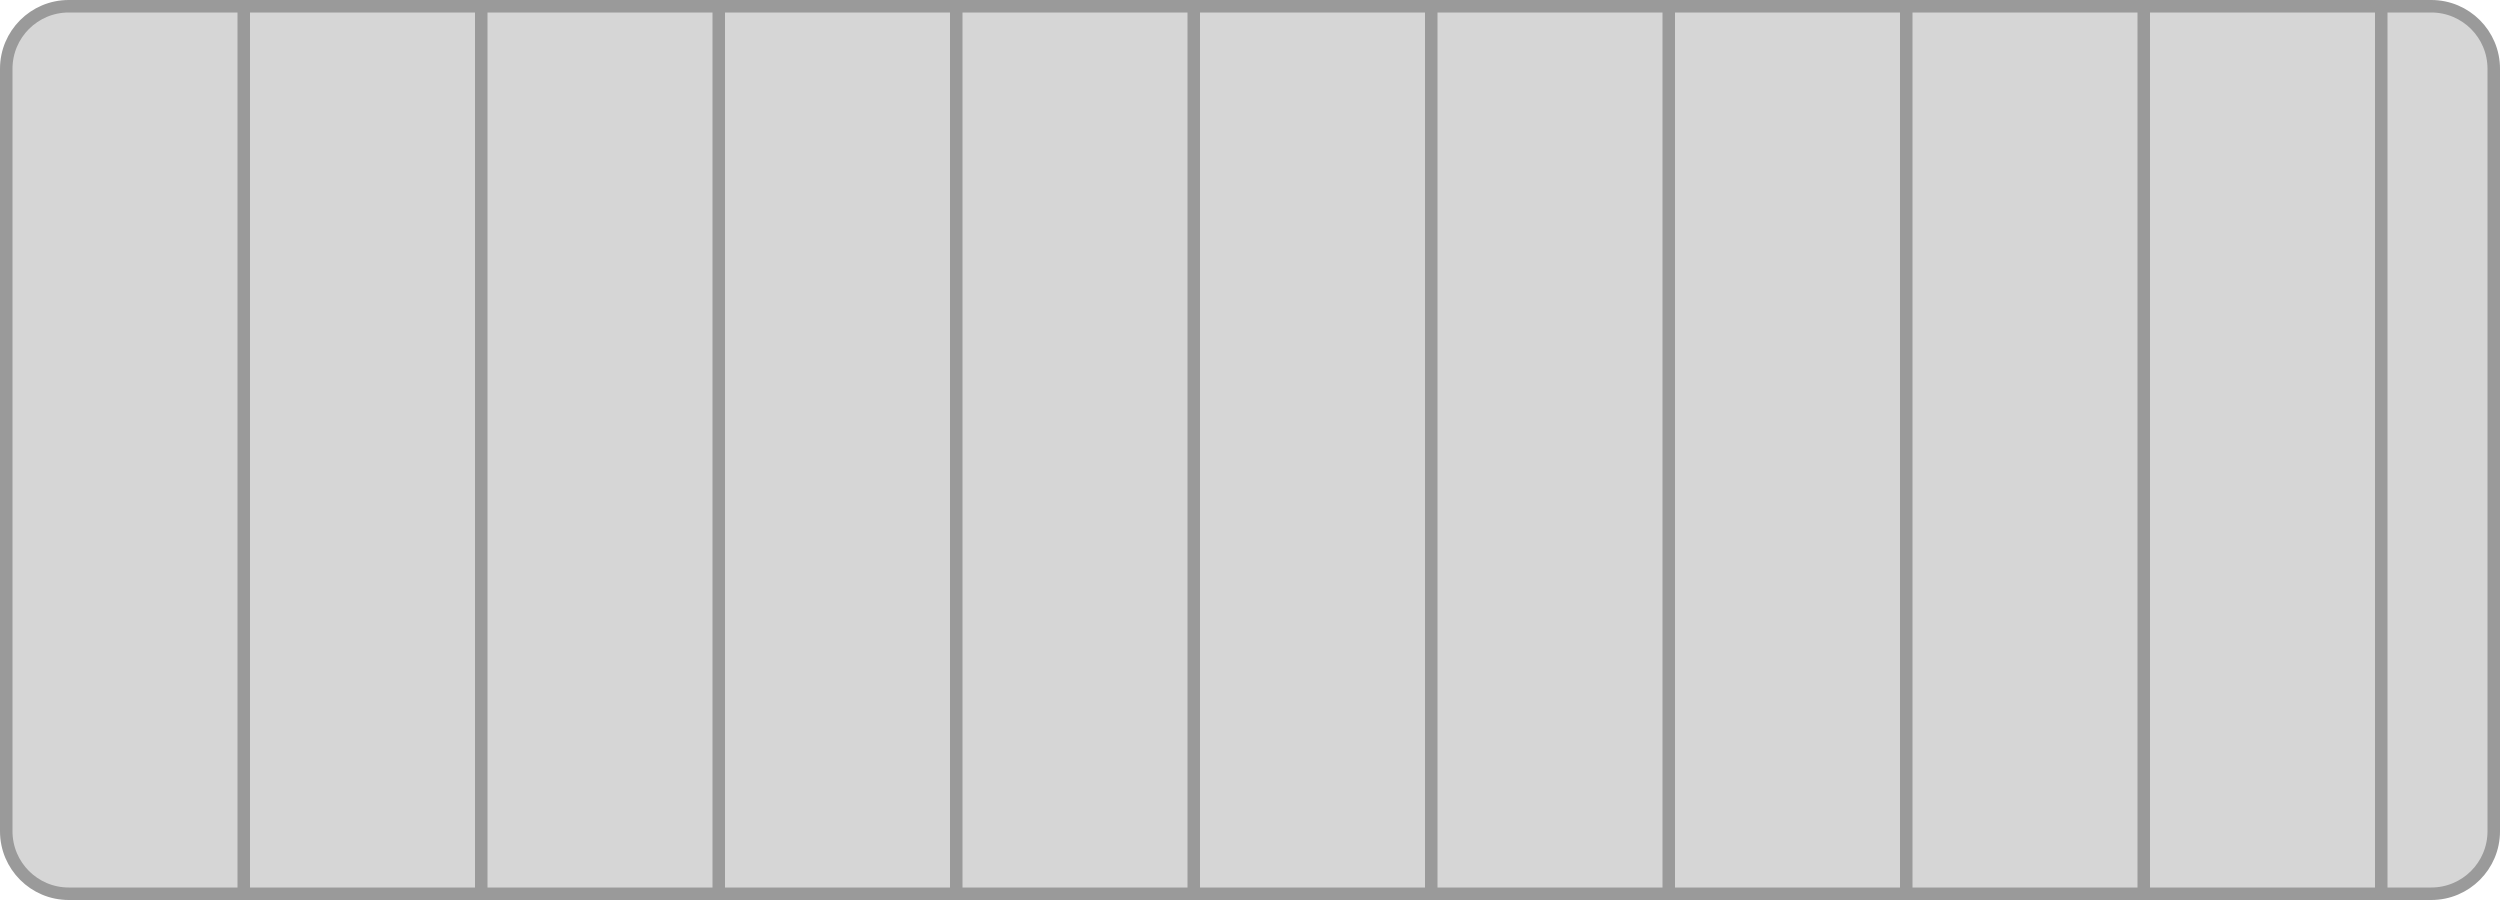
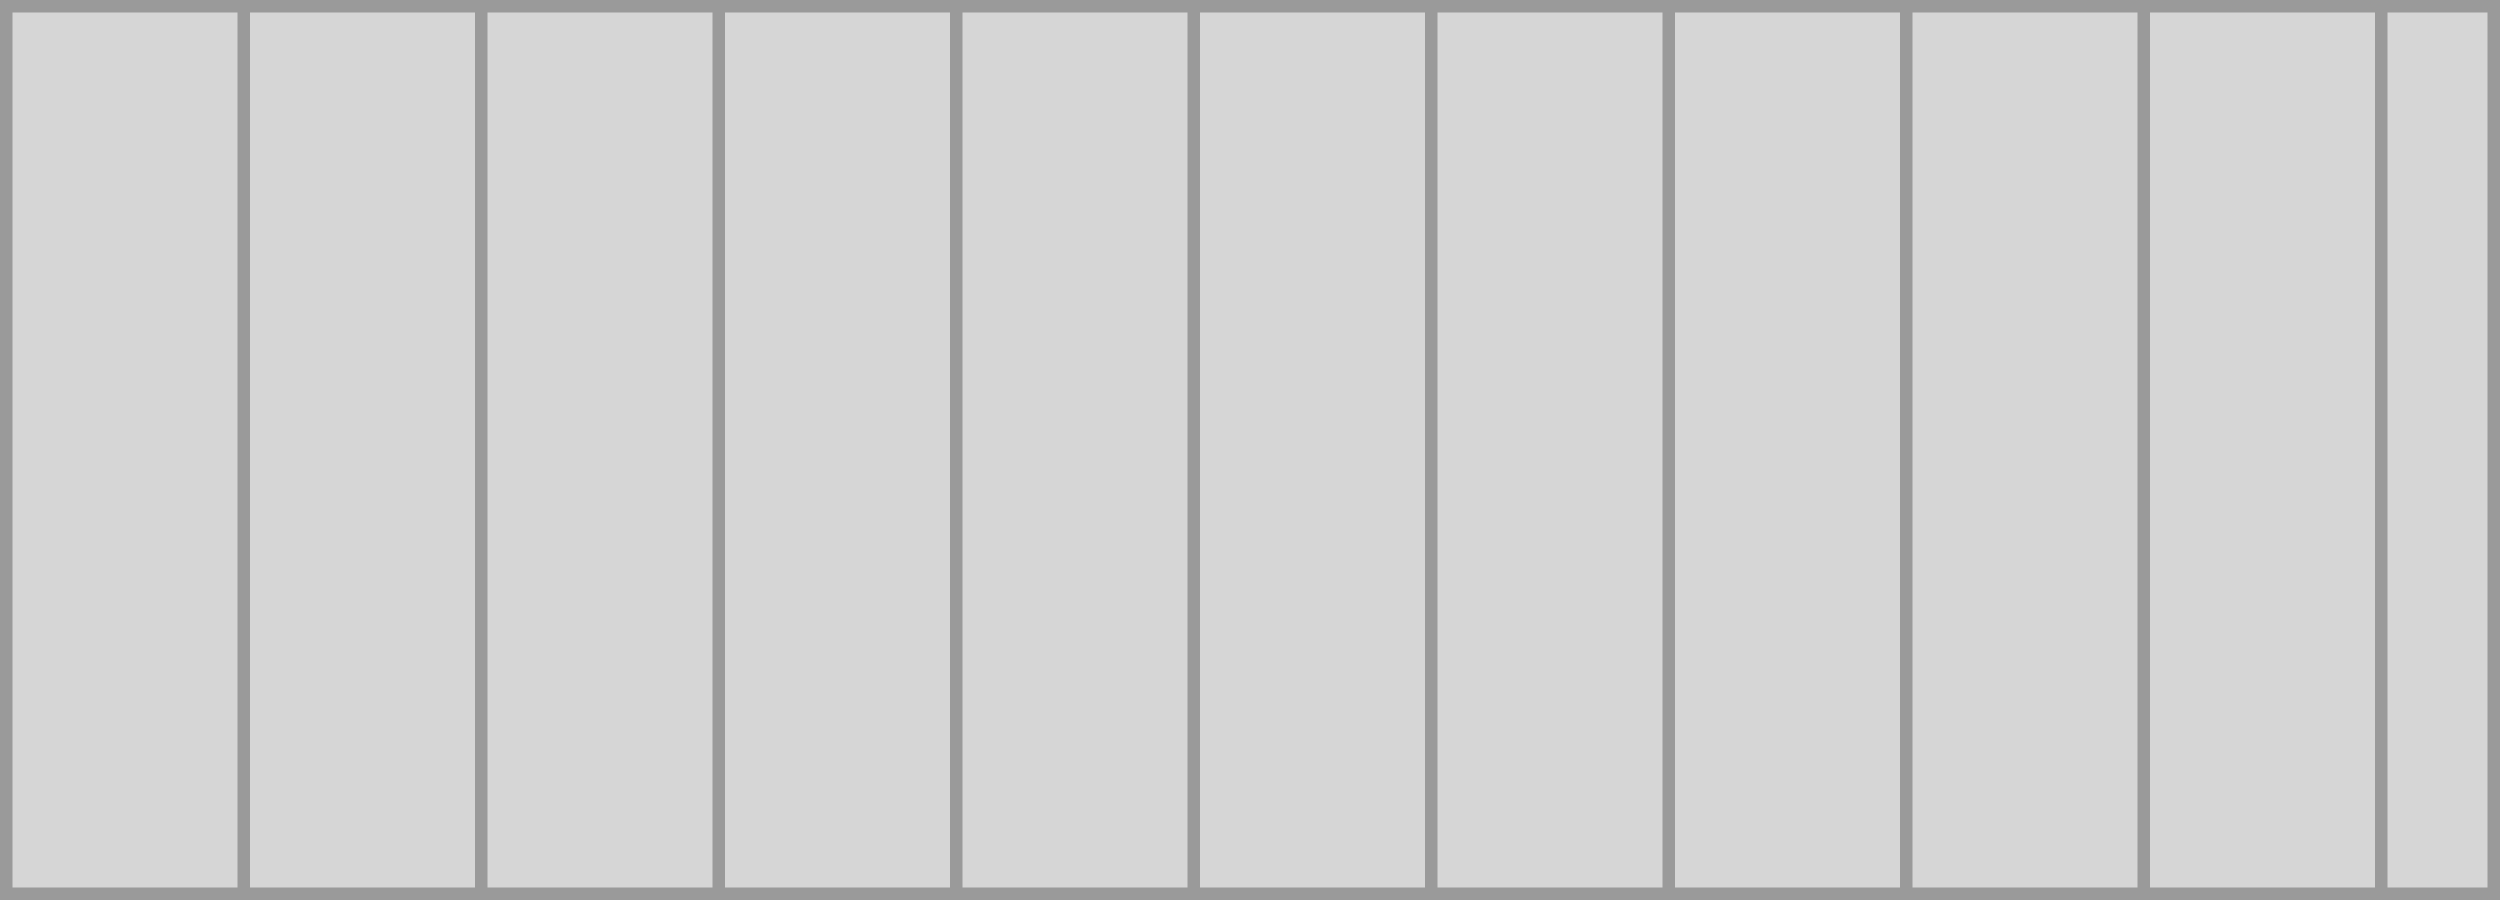
<svg xmlns="http://www.w3.org/2000/svg" width="400" height="144" viewBox="0 0 400 144" fill="none">
-   <rect x="1" y="1" width="398" height="142" rx="10" fill="#D6D6D6" stroke="#9A9A9A" stroke-width="2" />
+   <rect x="1" y="1" width="398" height="142" fill="#D6D6D6" stroke="#9A9A9A" stroke-width="2" />
  <line x1="39" y1="1" x2="39" y2="143" stroke="#9A9A9A" stroke-width="2" />
  <line x1="77" y1="1" x2="77" y2="143" stroke="#9A9A9A" stroke-width="2" />
  <line x1="115" y1="1" x2="115" y2="143" stroke="#9A9A9A" stroke-width="2" />
  <line x1="153" y1="1" x2="153" y2="143" stroke="#9A9A9A" stroke-width="2" />
  <line x1="191" y1="1" x2="191" y2="143" stroke="#9A9A9A" stroke-width="2" />
  <line x1="229" y1="1" x2="229" y2="143" stroke="#9A9A9A" stroke-width="2" />
  <line x1="267" y1="1" x2="267" y2="143" stroke="#9A9A9A" stroke-width="2" />
  <line x1="305" y1="1" x2="305" y2="143" stroke="#9A9A9A" stroke-width="2" />
  <line x1="343" y1="1" x2="343" y2="143" stroke="#9A9A9A" stroke-width="2" />
  <line x1="381" y1="1" x2="381" y2="143" stroke="#9A9A9A" stroke-width="2" />
</svg>
